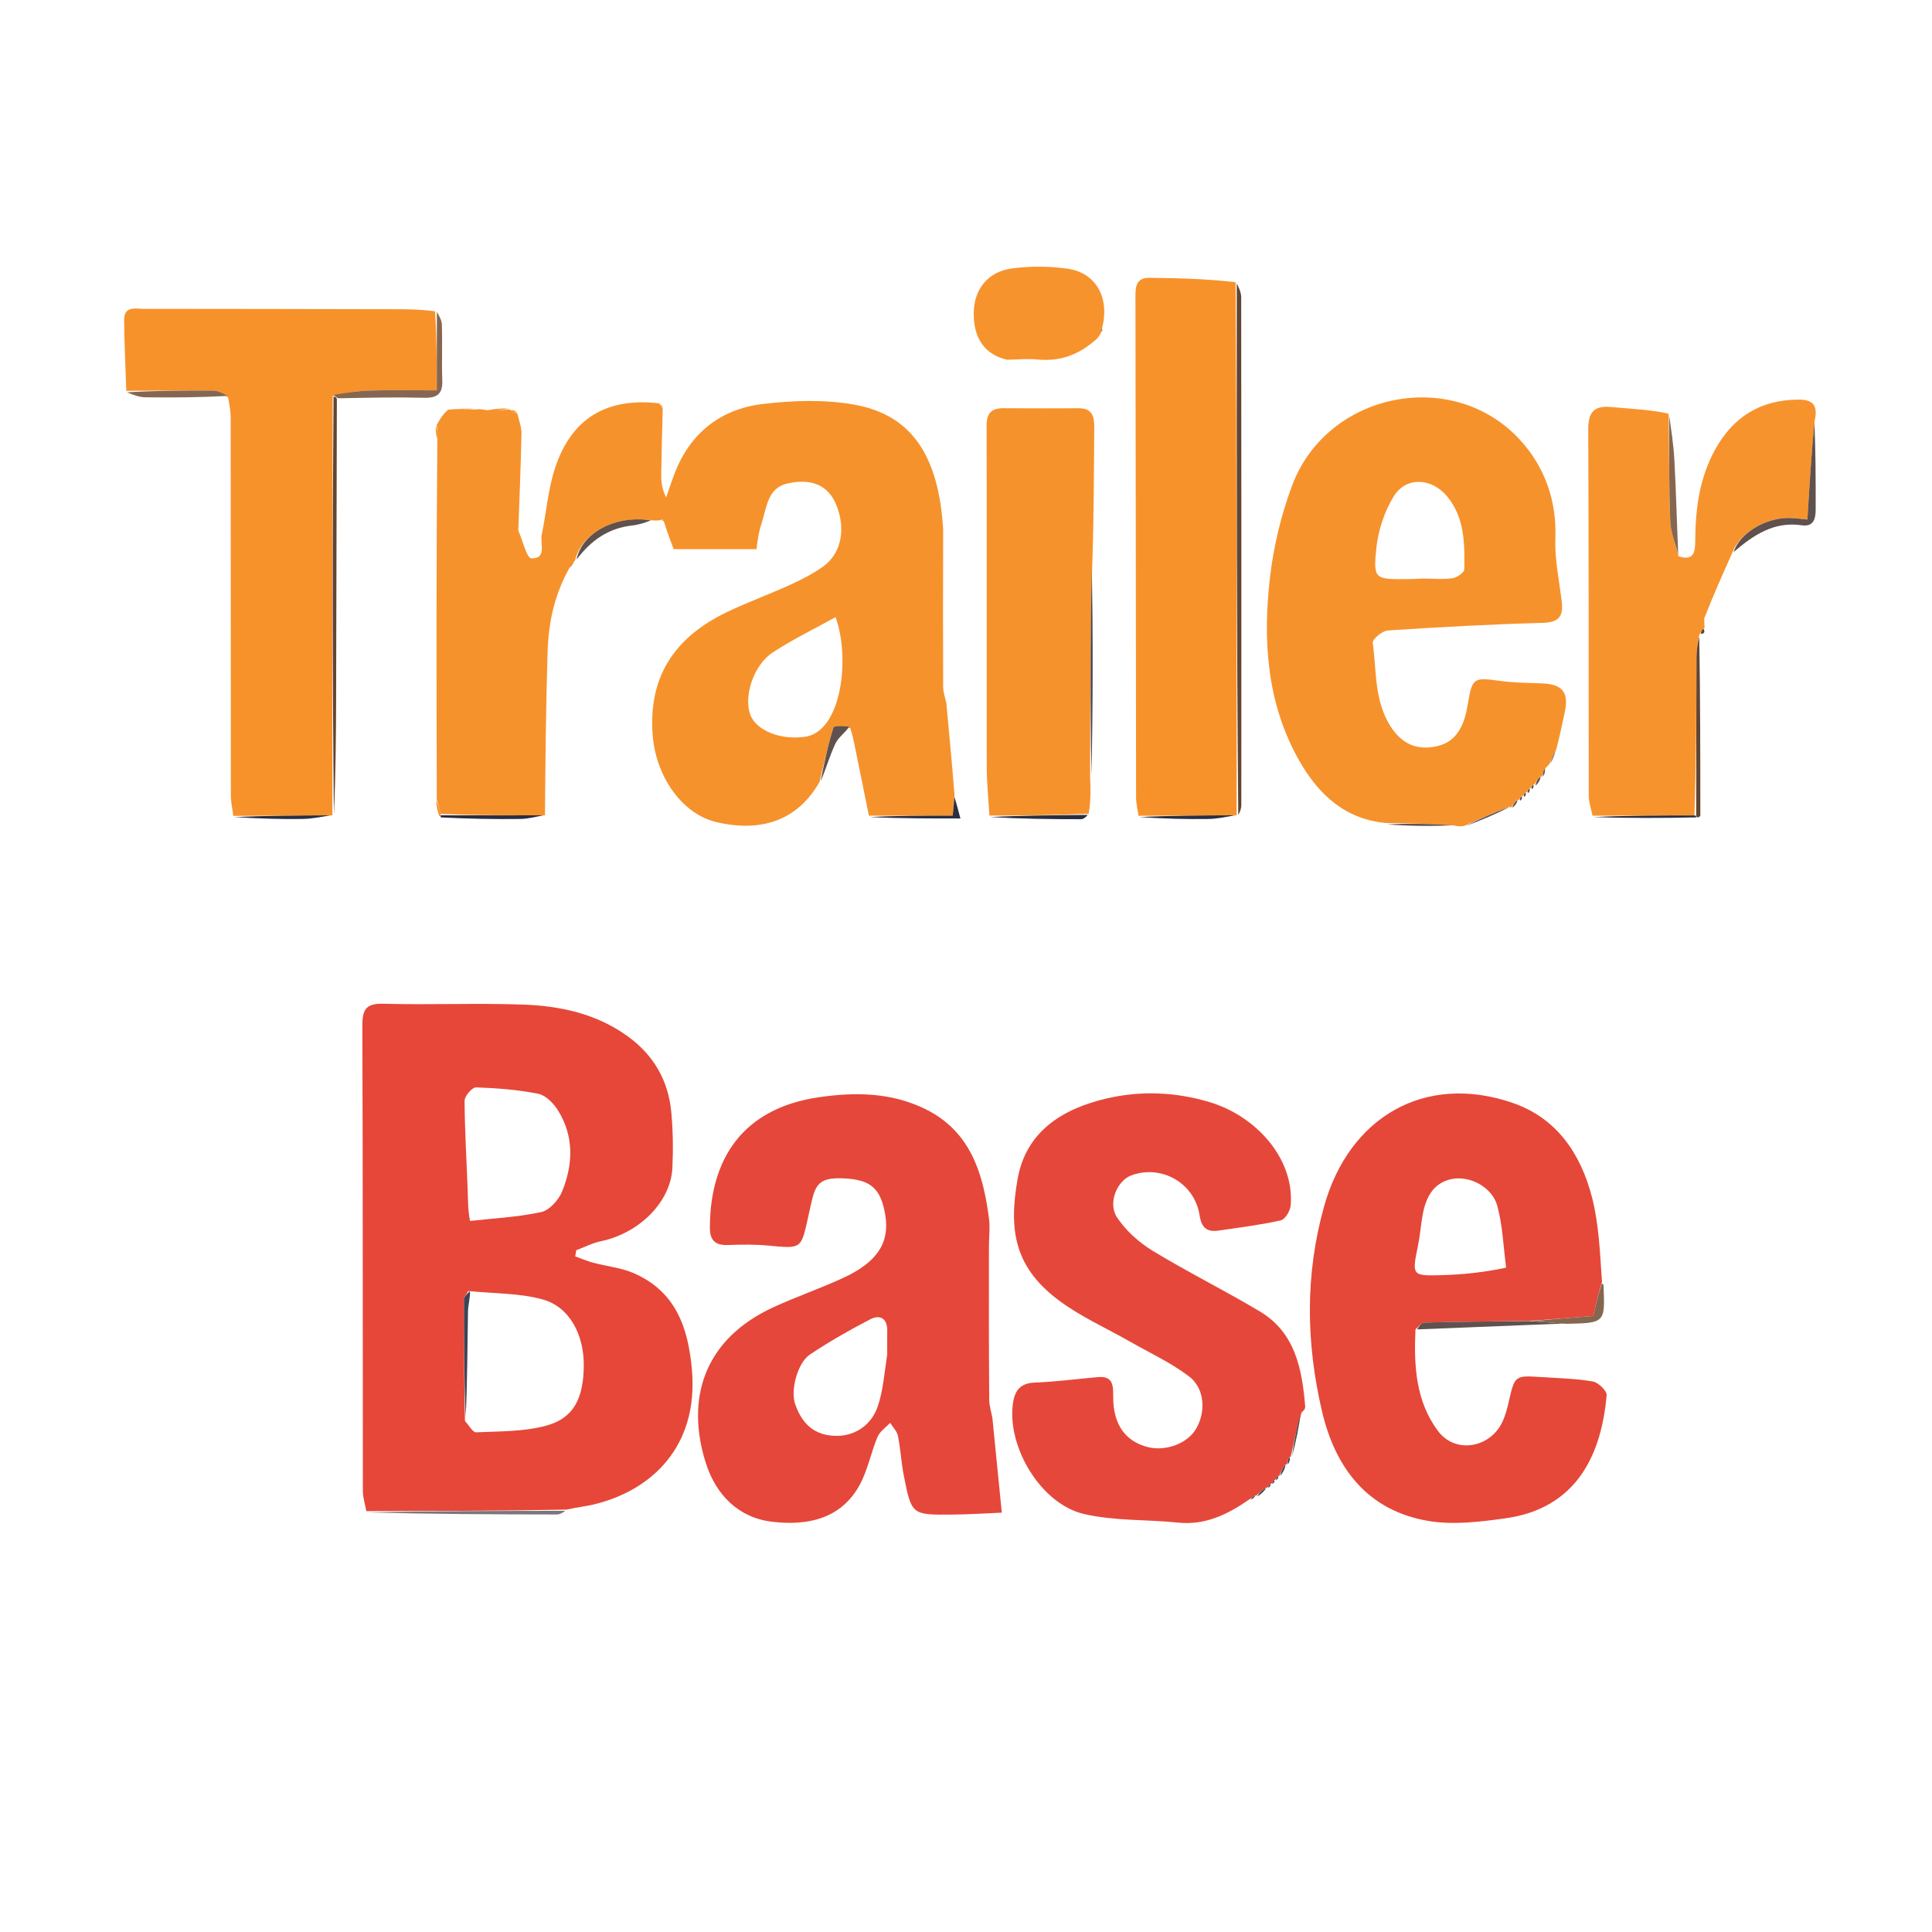
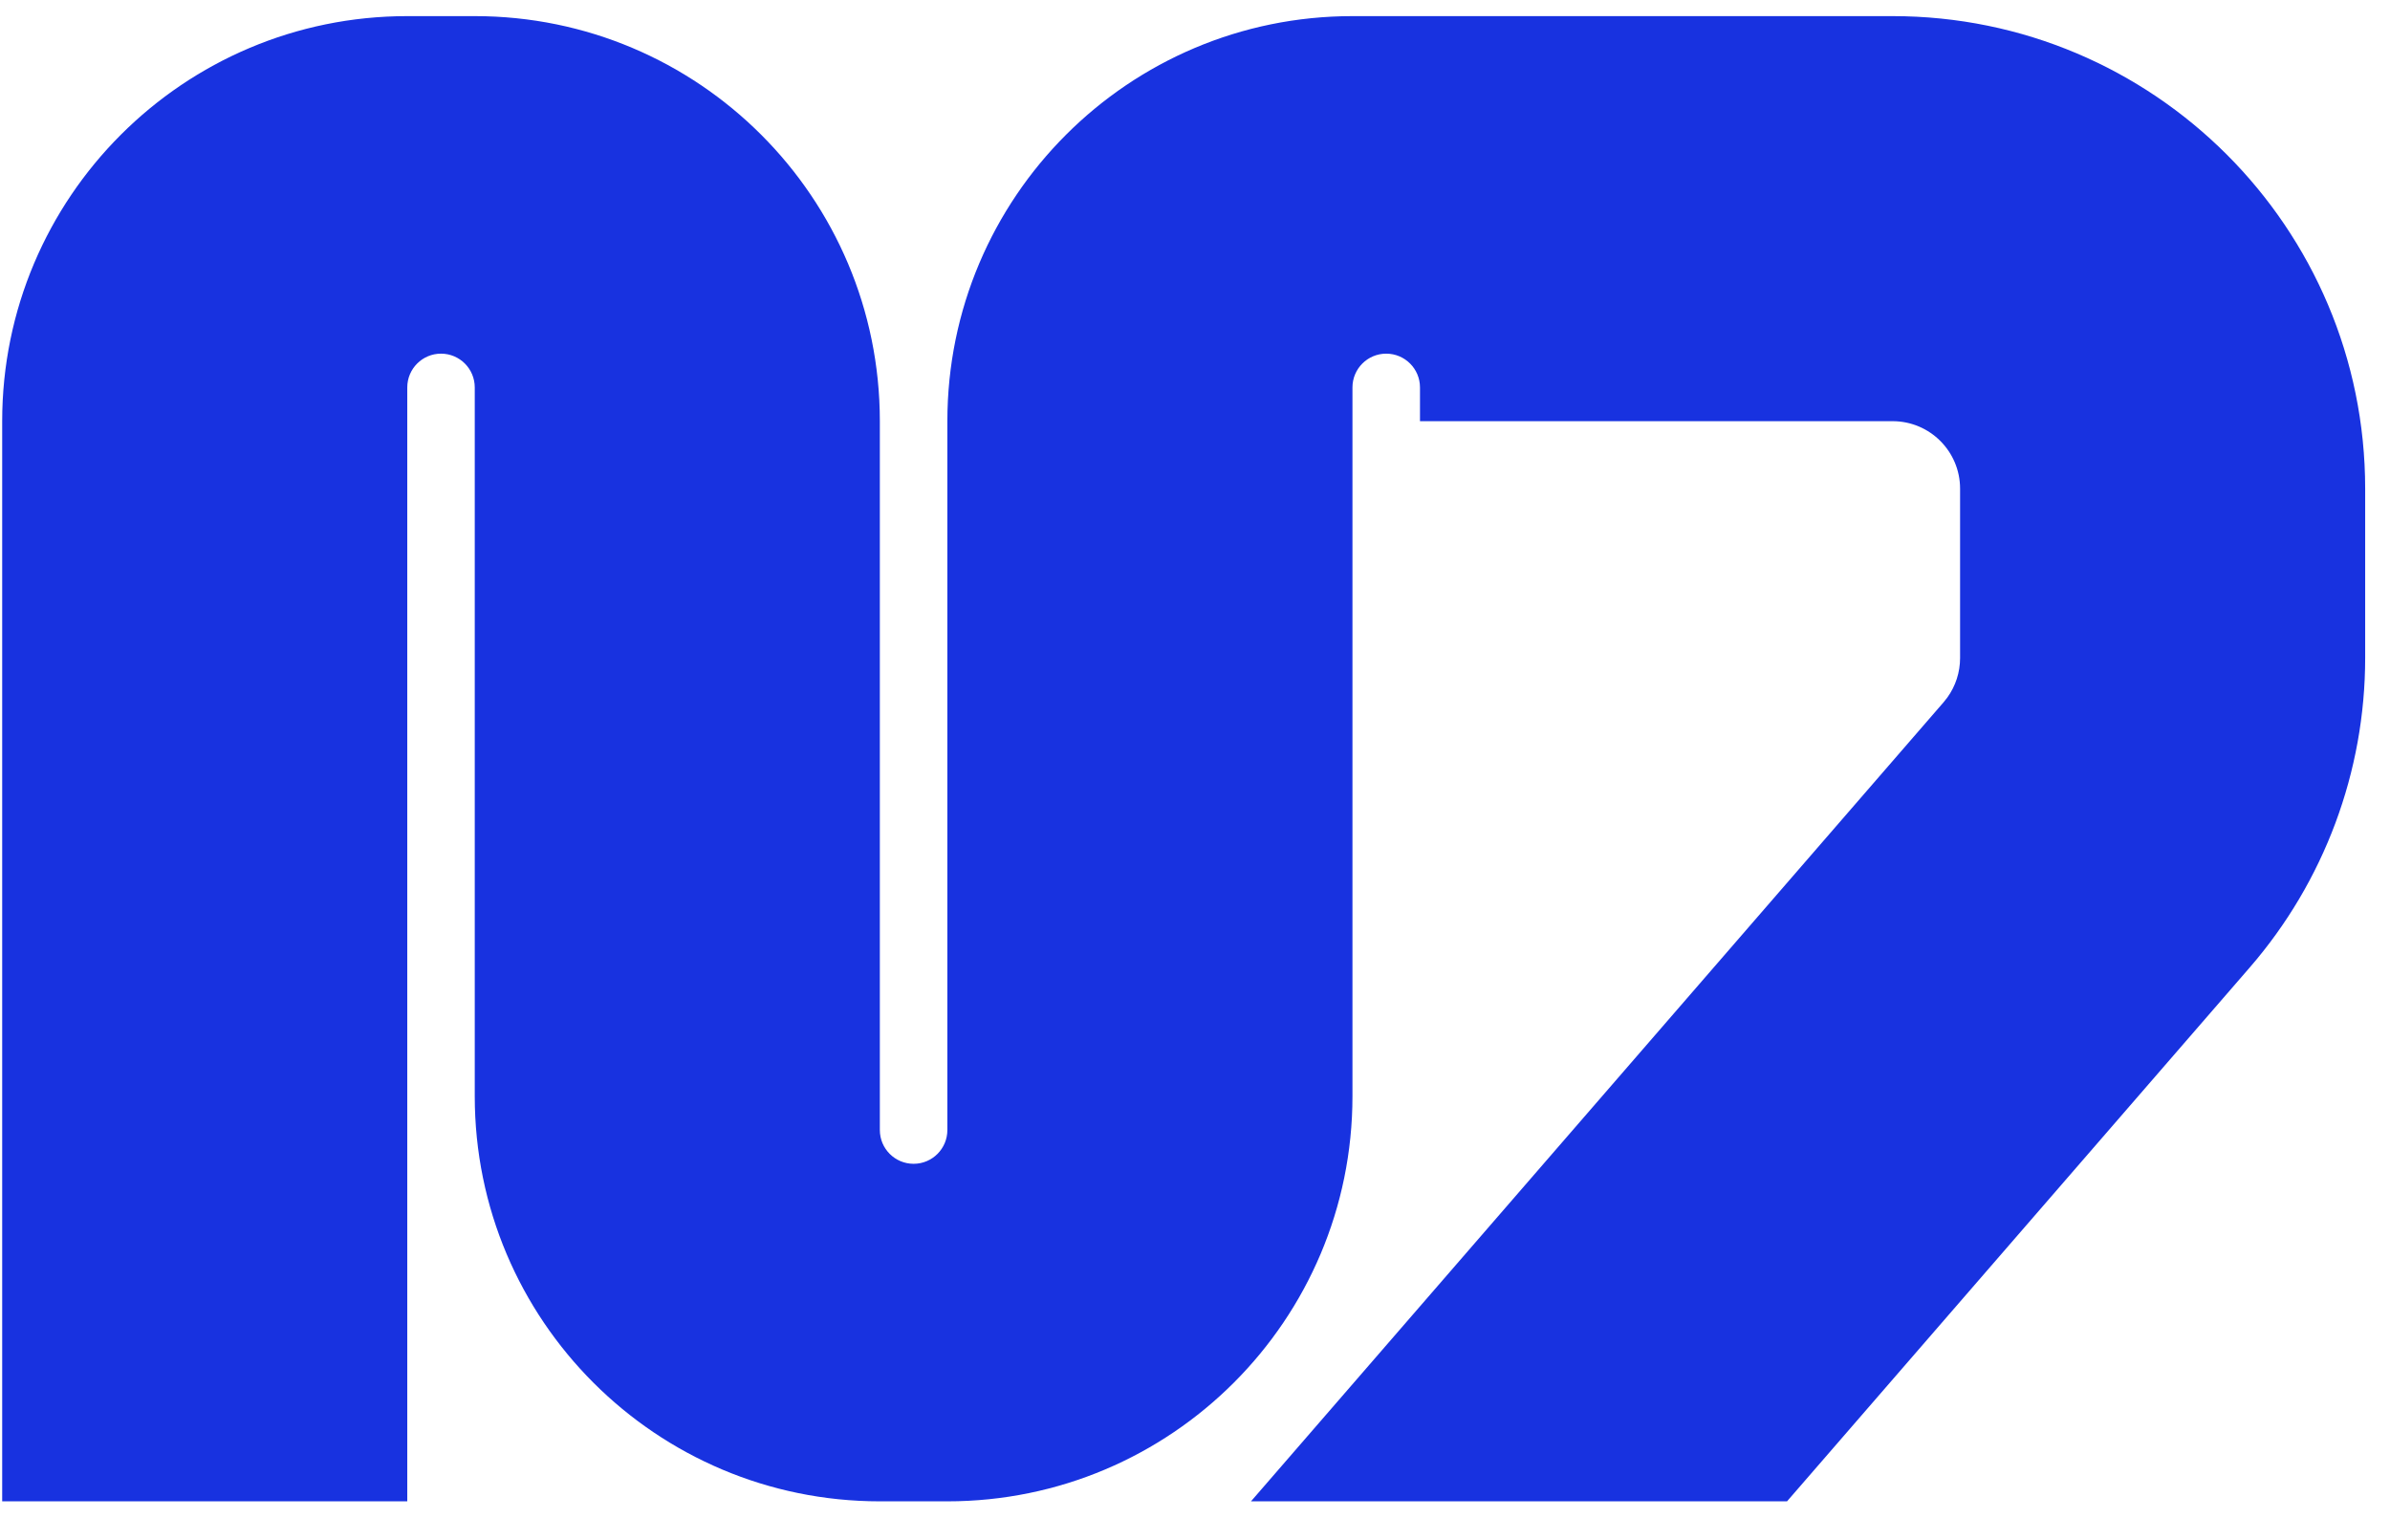
- <svg xmlns="http://www.w3.org/2000/svg" version="1.1" id="Layer_1" x="0px" y="0px" width="100%" viewBox="0 0 500 500" enable-background="new 0 0 500 500" xml:space="preserve">
-   <path fill="none" opacity="1" stroke="none" d=" M270,501   C180,501 90.5,501 1,501   C1,334.333 1,167.667 1,1   C167.667,1 334.333,1 501,1   C501,167.667 501,334.333 501,501   C424.167,501 347.333,501 270,501  M394.018,206.016   C394.018,206.016 394.068,206.104 394.807,206.358   C394.906,205.928 395.005,205.497 395.018,205.018   C395.018,205.018 395.067,205.104 395.805,205.359   C395.905,204.928 396.004,204.497 396.018,204.019   C396.018,204.019 396.067,204.104 396.803,204.36   C396.903,203.93 397.003,203.5 397.009,203.037   C397.009,203.037 397.072,203.114 397.726,203.483   C398.17,202.666 398.614,201.849 399,201.002   C399,201.002 399.047,201.048 399.619,200.925   C399.779,200.221 399.94,199.517 400.649,198.246   C400.785,198.02 400.92,197.795 401.475,197.637   C401.897,196.41 402.318,195.183 403.14,193.217   C403.724,190.333 404.249,187.435 404.904,184.567   C406.117,179.254 404.472,177.074 399.099,176.865   C395.452,176.724 391.775,176.71 388.172,176.209   C381.22,175.241 381,175.449 379.83,182.444   C379.043,187.152 377.338,191.799 372.085,193.069   C367.033,194.291 362.876,192.756 359.83,187.915   C355.61,181.207 356.279,173.618 355.263,166.354   C355.136,165.443 357.726,163.258 359.157,163.163   C372.494,162.286 385.849,161.565 399.209,161.195   C403.259,161.083 404.627,159.65 404.193,155.868   C403.56,150.355 402.314,144.809 402.528,139.324   C402.912,129.479 399.693,120.769 393.457,113.929   C376.087,94.876 343.444,101.429 334.394,125.658   C331.533,133.318 329.569,141.529 328.643,149.652   C326.777,166.023 327.893,182.25 336.32,196.995   C341.255,205.63 348.141,212.067 359.185,213.723   C364.827,213.792 370.47,213.86 376.81,214.01   C377.502,213.928 378.195,213.847 379.677,213.807   C383.466,212.22 387.255,210.634 391,209.001   C391,209.001 391.044,209.05 391.753,209.043   C392.205,208.391 392.656,207.738 393.035,206.992   C393.035,206.992 393.081,207.1 393.809,207.334   C393.907,206.913 394.005,206.491 394.018,206.016  M329.008,384.008   C329.008,384.008 329.028,384.074 329.613,384.037   C329.767,383.702 329.92,383.367 330.008,383.008   C330.008,383.008 330.032,383.073 330.601,383.018   C330.757,382.687 330.913,382.357 331.004,382.004   C331.004,382.004 331.04,382.061 331.674,381.89   C332.139,380.936 332.603,379.982 333.005,379.003   C333.005,379.003 333.04,379.061 333.646,378.844   C333.787,378.231 333.927,377.618 334.004,377.002   C334.004,377.002 334.03,377.061 334.702,376.727   C335.423,373.014 336.143,369.3 337.22,365.214   C337.33,365.081 337.439,364.949 337.646,364.79   C337.646,364.79 337.756,364.632 337.976,363.746   C336.989,354.159 335.144,344.836 326.049,339.397   C316.935,333.947 307.381,329.23 298.313,323.708   C294.772,321.551 291.391,318.508 289.101,315.089   C286.618,311.384 289.103,305.557 292.764,304.196   C300.568,301.296 309.16,306.15 310.453,314.529   C310.96,317.814 312.417,318.909 315.41,318.47   C320.78,317.682 326.182,317.018 331.465,315.832   C332.586,315.581 333.91,313.37 334.027,311.969   C335.034,299.942 325.172,288.837 312.962,285.201   C304.213,282.596 295.231,282.218 286.364,284.289   C274.981,286.948 265.56,292.791 263.364,305.076   C260.953,318.563 262.616,328.24 274.496,336.888   C280.025,340.913 286.403,343.767 292.382,347.178   C297.537,350.12 303.021,352.64 307.711,356.201   C311.842,359.337 312.126,365.466 309.491,369.863   C307.285,373.544 301.794,375.636 297.216,374.539   C291.284,373.117 288.089,368.67 288.098,361.602   C288.102,358.738 288.192,356.021 284.108,356.391   C278.652,356.885 273.205,357.598 267.739,357.814   C263.855,357.967 262.538,360.098 262.116,363.415   C260.688,374.636 269.434,389.23 280.495,391.815   C288.375,393.657 296.772,393.206 304.91,394.049   C312.051,394.789 317.833,391.841 324.044,388.169   C324.398,387.8 324.753,387.43 325.03,387.041   C325.03,387.041 325.027,387.12 325.654,387.485   C326.458,386.665 327.261,385.845 328.003,385.004   C328.003,385.004 328.015,385.068 328.586,384.992   C328.749,384.67 328.912,384.349 329.008,384.008  M131.984,105.961   C131.984,105.961 132.062,105.932 131.48,105.536   C129.642,105.665 127.804,105.795 125.258,105.764   C124.539,105.828 123.82,105.891 122.468,105.563   C120.273,105.691 118.078,105.82 115.196,106.012   C114.468,107.343 113.74,108.674 112.574,110.449   C112.718,111.632 112.863,112.814 112.828,114.921   C112.898,145.619 112.968,176.318 112.649,207.421   C112.954,208.702 113.26,209.983 114.395,211.85   C121.138,211.9 127.882,212.034 134.623,211.95   C136.775,211.923 138.92,211.317 141.005,210.991   C141.005,210.991 141.034,211.049 141.769,210.592   C141.867,196.645 141.964,182.698 142.054,167.886   C141.978,160.472 143.72,153.519 147.8,146.82   C148.094,146.224 148.388,145.628 148.848,145.054   C148.848,145.054 148.878,144.888 149.548,144.74   C152.977,139.804 157.504,136.68 163.607,135.998   C165.344,135.804 167.042,135.255 169.578,134.892   C170.109,134.776 170.639,134.661 171.551,134.82   C171.551,134.82 171.975,135.026 171.958,135.864   C172.754,137.949 173.551,140.035 174.926,142.613   C182.165,142.613 189.405,142.613 197.113,142.613   C197.113,140.224 197.113,137.767 197.741,134.82   C198.5,130.794 198.817,126.273 203.789,125.13   C210.058,123.689 214.29,125.674 216.315,130.398   C218.99,136.637 217.83,143.171 213.054,146.596   C210.384,148.511 207.38,150.027 204.378,151.399   C198.945,153.883 193.295,155.906 187.924,158.509   C174.694,164.92 167.717,175.042 168.917,190.323   C169.742,200.836 176.395,210.677 185.479,212.78   C196.931,215.43 206.314,212.454 212.701,202.033   C213.838,198.821 214.756,195.505 216.202,192.438   C216.949,190.855 218.635,189.714 220.405,189.078   C220.664,190.362 220.923,191.646 221.183,192.93   C222.412,198.984 223.641,205.037 225.356,211.821   C232.83,211.821 240.303,211.821 248.559,211.821   C247.926,209.423 247.45,207.614 247.065,204.954   C246.347,197.281 245.629,189.608 245.035,181.013   C245.052,167.866 245.102,154.719 245.042,141.572   C245.035,140.042 244.422,138.514 244.134,136.118   C242.946,118.215 236.142,107.427 221.14,104.729   C213.467,103.349 205.265,103.62 197.467,104.543   C186.487,105.843 178.556,112.07 174.526,122.685   C173.769,124.682 173.101,126.712 172.392,128.727   C171.293,126.547 171.095,124.623 171.123,122.702   C171.204,117.054 171.374,111.408 171.587,105.359   C171.394,105.059 171.202,104.76 170.238,103.931   C156.995,102.808 147.97,108.27 143.724,120.898   C141.845,126.486 141.412,132.553 140.203,138.378   C139.724,140.682 141.591,144.654 137.524,144.497   C136.323,144.45 135.284,139.94 134.204,137.461   C134.08,137.178 134.153,136.801 134.165,136.469   C134.446,128.366 134.806,120.264 134.957,112.159   C134.99,110.444 134.265,108.714 133.779,106.372   C133.2,106.215 132.622,106.059 131.984,105.961  M441.1,163.265   C441.069,163.033 441.037,162.802 441.078,162.596   C441.078,162.596 441.132,162.541 441.599,162.122   C441.452,161.426 441.304,160.729 441.05,159.233   C443.489,153.81 445.927,148.387 448.961,142.773   C453.912,138.374 459.186,134.891 466.323,135.945   C469.397,136.399 469.888,134.177 469.895,131.84   C469.918,124.226 469.883,116.61 469.988,108.18   C470.637,104.589 468.82,103.421 465.527,103.422   C455.616,103.428 448.457,107.909 443.761,116.541   C439.844,123.743 438.8,131.549 438.725,139.597   C438.7,142.299 438.759,145.406 434.253,143.043   C433.959,135.041 433.764,127.034 433.331,119.04   C433.111,114.982 432.462,110.948 431.695,106.239   C426.804,105.954 421.899,105.815 417.026,105.343   C412.408,104.897 411.009,106.726 411.034,111.317   C411.201,142.873 411.106,174.431 411.166,205.987   C411.169,207.693 411.807,209.397 412.603,211.801   C421.425,211.765 430.248,211.729 439.492,211.689   C439.743,211.542 439.928,211.336 440.698,210.514   C440.812,194.997 440.925,179.48 441.1,163.265  M405.734,342.676   C415.417,342.404 415.417,342.404 414.984,332.616   C414.977,332.453 414.935,332.291 415.022,331.246   C414.069,324.107 413.792,316.794 412.008,309.869   C409.115,298.64 402.931,289.353 391.406,285.407   C368.782,277.662 349.158,289.041 342.68,312.184   C337.697,329.986 338.02,347.623 342.134,365.246   C345.56,379.917 353.939,390.968 369.656,393.617   C376.111,394.705 383.063,393.853 389.655,392.93   C408.379,390.307 414.502,375.966 415.794,361.072   C415.892,359.95 413.633,357.771 412.221,357.528   C407.827,356.771 403.316,356.675 398.846,356.385   C391.983,355.942 392.015,355.972 390.424,362.947   C390.02,364.719 389.528,366.523 388.737,368.147   C385.518,374.758 376.65,376.256 372.235,370.442   C366.371,362.719 365.891,353.4 367.211,344.042   C379.76,343.537 392.31,343.032 405.734,342.676  M86.011,211.002   C86.011,211.002 86.023,211.069 86.803,210.664   C86.866,200.671 86.957,190.677 86.987,180.684   C87.065,154.859 87.116,129.033 88.069,102.943   C95.306,102.923 102.546,102.762 109.778,102.945   C113.19,103.031 114.595,101.906 114.465,98.425   C114.286,93.643 114.516,88.847 114.365,84.063   C114.324,82.787 113.534,81.534 112.178,79.982   C108.518,79.995 104.859,80.026 101.199,80.02   C79.893,79.985 58.587,79.926 37.28,79.926   C35.112,79.926 32.105,79.101 32.13,82.797   C32.171,88.915 32.484,95.031 32.998,101.912   C34.547,102.23 36.093,102.804 37.646,102.824   C44.753,102.916 51.861,102.853 59.308,103.625   C59.445,105.1 59.702,106.576 59.703,108.051   C59.726,140.639 59.71,173.227 59.748,205.815   C59.75,207.594 60.159,209.373 60.894,211.756   C66.659,211.838 72.426,212.031 78.188,211.951   C80.822,211.915 83.449,211.341 86.011,211.002  M320.015,211.005   C320.015,211.005 320.035,211.072 320.884,210.766   C321.012,209.952 321.252,209.138 321.252,208.325   C321.271,164.515 321.28,120.706 321.221,76.897   C321.219,75.558 320.482,74.221 319.499,72.259   C312.189,72.135 304.879,71.997 297.568,71.892   C293.995,71.841 293.848,74.151 293.854,76.95   C293.942,120.08 293.951,163.21 294.018,206.34   C294.02,207.934 294.42,209.527 295.222,211.801   C301.035,211.868 306.849,212.039 312.66,211.954   C315.138,211.918 317.609,211.349 320.015,211.005  M284.365,87.378   C284.602,86.85 284.839,86.322 285.308,85.663   C285.392,85.395 285.293,85.177 285.343,84.292   C287.22,77.032 283.648,70.64 276.409,69.56   C271.705,68.858 266.759,68.863 262.033,69.45   C255.644,70.243 252.017,74.927 251.997,81.097   C251.976,87.676 254.919,91.771 260.992,93.668   C266.044,93.783 271.134,94.318 276.137,93.87   C279.601,93.56 283.321,92.372 284.365,87.378  M256.468,211.831   C264.232,211.908 271.996,212.02 279.76,212.01   C280.494,212.009 281.226,211.247 282.461,210.231   C282.347,207.173 282.234,204.115 282.828,200.563   C282.849,182.683 282.869,164.803 283.068,146.01   C283.1,134.2 283.096,122.39 283.192,110.58   C283.216,107.697 282.592,105.643 279.179,105.655   C272.699,105.677 266.219,105.693 259.74,105.645   C256.641,105.623 255.326,106.86 255.334,110.142   C255.405,139.565 255.323,168.988 255.367,198.411   C255.374,202.634 255.814,206.857 256.468,211.831  M256.019,321.066   C256.016,319.26 256.201,317.431 255.98,315.652   C254.513,303.826 251.232,292.836 239.543,287.062   C230.797,282.741 221.461,282.558 211.829,283.978   C192.036,286.896 183.719,300.125 183.719,317.799   C183.719,320.941 185.091,322.314 188.278,322.209   C191.77,322.094 195.295,322.012 198.763,322.35   C207.753,323.226 207.296,323.221 209.299,314.306   C210.869,307.315 210.874,304.672 218.105,304.95   C225.154,305.221 227.951,307.376 229.106,314.429   C230.285,321.629 227.076,326.634 218.143,330.755   C212.291,333.454 206.165,335.561 200.303,338.241   C181.975,346.621 177.478,362.191 182.643,378.555   C185.268,386.874 191.128,392.808 199.837,393.832   C208.725,394.876 217.562,393.273 222.467,384.327   C224.575,380.481 225.389,375.945 227.109,371.857   C227.705,370.441 229.261,369.43 230.379,368.234   C231.073,369.36 232.145,370.411 232.389,371.627   C233.071,375.036 233.244,378.546 233.919,381.956   C235.907,392.013 235.964,392.055 246.217,391.978   C250.666,391.945 255.113,391.639 259.269,391.47   C258.368,382.417 257.599,374.695 256.968,366.047   C256.979,352.98 257.027,339.913 256.958,326.846   C256.949,325.159 256.337,323.476 256.019,321.066  M95.36,391.769   C111.609,391.842 127.858,391.931 144.107,391.946   C144.989,391.947 145.872,391.332 147.31,390.392   C149.396,390.059 151.514,389.861 153.563,389.373   C168.751,385.762 180.789,374.244 179.071,354.525   C178.116,343.562 174.862,334.208 164.009,329.496   C160.732,328.074 156.998,327.723 153.5,326.785   C151.922,326.362 150.407,325.702 148.863,325.15   C148.956,324.619 149.049,324.088 149.142,323.556   C151.247,322.769 153.293,321.7 155.467,321.243   C165.543,319.128 173.589,310.998 174.013,302.263   C174.244,297.509 174.164,292.704 173.743,287.965   C173.012,279.731 169.215,273.088 162.458,268.196   C154.324,262.308 144.914,260.306 135.22,259.977   C123.246,259.57 111.242,260.094 99.264,259.768   C94.668,259.643 93.763,261.271 93.779,265.498   C93.923,305.621 93.854,345.745 93.908,385.869   C93.91,387.606 94.498,389.343 95.36,391.769  z" />
-   <path fill="#F6922C" opacity="1" stroke="none" d=" M212.065,202.422   C206.314,212.454 196.931,215.43 185.479,212.78   C176.395,210.677 169.742,200.836 168.917,190.323   C167.717,175.042 174.694,164.92 187.924,158.509   C193.295,155.906 198.945,153.883 204.378,151.399   C207.38,150.027 210.384,148.511 213.054,146.596   C217.83,143.171 218.99,136.637 216.315,130.398   C214.29,125.674 210.058,123.689 203.789,125.13   C198.817,126.273 198.5,130.794 197.154,135.308   C196.328,137.718 196.089,139.641 195.78,142.12   C188.505,142.12 181.426,142.12 174.347,142.12   C173.551,140.035 172.754,137.949 171.928,135.291   C171.723,134.384 171.48,134.326 171.17,134.545   C170.639,134.661 170.109,134.776 168.862,134.673   C159.246,133.231 150.492,137.971 148.878,144.888   C148.878,144.888 148.848,145.054 148.659,145.251   C148.092,145.978 147.713,146.509 147.335,147.04   C143.72,153.519 141.978,160.472 141.719,168.61   C141.267,183.239 141.15,197.144 141.034,211.049   C141.034,211.049 141.005,210.991 140.564,211.013   C131.445,211.02 122.768,211.005 114.061,210.63   C113.7,209.185 113.369,208.1 113.038,207.016   C112.968,176.318 112.898,145.619 113.178,114.249   C113.356,112.386 113.184,111.196 113.012,110.005   C113.74,108.674 114.468,107.343 115.992,105.998   C118.892,105.974 120.997,105.964 123.102,105.954   C123.82,105.891 124.539,105.828 125.837,106.128   C128.298,106.305 130.18,106.118 132.062,105.932   C132.062,105.932 131.984,105.961 132.145,106.191   C132.833,106.611 133.361,106.801 133.889,106.992   C134.265,108.714 134.99,110.444 134.957,112.159   C134.806,120.264 134.446,128.366 134.165,136.469   C134.153,136.801 134.08,137.178 134.204,137.461   C135.284,139.94 136.323,144.45 137.524,144.497   C141.591,144.654 139.724,140.682 140.203,138.378   C141.412,132.553 141.845,126.486 143.724,120.898   C147.97,108.27 156.995,102.808 170.631,104.382   C171.186,105.142 171.347,105.452 171.509,105.761   C171.374,111.408 171.204,117.054 171.123,122.702   C171.095,124.623 171.293,126.547 172.392,128.727   C173.101,126.712 173.769,124.682 174.526,122.685   C178.556,112.07 186.487,105.843 197.467,104.543   C205.265,103.62 213.467,103.349 221.14,104.729   C236.142,107.427 242.946,118.215 244.09,137.02   C244.049,151.206 244.025,164.49 244.09,177.774   C244.097,179.162 244.624,180.548 244.91,181.935   C245.629,189.608 246.347,197.281 247.041,205.84   C246.872,208.106 246.727,209.486 246.559,211.091   C239.056,211.091 231.963,211.091 224.87,211.091   C223.641,205.037 222.412,198.984 221.183,192.93   C220.923,191.646 220.664,190.362 220.041,188.417   C218.293,187.921 215.862,187.759 215.693,188.302   C214.251,192.936 213.219,197.698 212.065,202.422  M208.685,190.617   C217.889,188.904 220.046,170.115 216.24,159.72   C210.726,162.783 205.087,165.485 199.924,168.906   C194.887,172.244 192.372,180.467 194.234,185.118   C195.814,189.062 202.118,191.713 208.685,190.617  z" />
-   <path fill="#E64739" opacity="1" stroke="none" d=" M94.813,391.079   C94.498,389.343 93.91,387.606 93.908,385.869   C93.854,345.745 93.923,305.621 93.779,265.498   C93.763,261.271 94.668,259.643 99.264,259.768   C111.242,260.094 123.246,259.57 135.22,259.977   C144.914,260.306 154.324,262.308 162.458,268.196   C169.215,273.088 173.012,279.731 173.743,287.965   C174.164,292.704 174.244,297.509 174.013,302.263   C173.589,310.998 165.543,319.128 155.467,321.243   C153.293,321.7 151.247,322.769 149.142,323.556   C149.049,324.088 148.956,324.619 148.863,325.15   C150.407,325.702 151.922,326.362 153.5,326.785   C156.998,327.723 160.732,328.074 164.009,329.496   C174.862,334.208 178.116,343.562 179.071,354.525   C180.789,374.244 168.751,385.762 153.563,389.373   C151.514,389.861 149.396,390.059 146.583,390.689   C128.843,391.017 111.828,391.048 94.813,391.079  M120.33,367.744   C121.301,368.773 122.313,370.721 123.236,370.681   C129.319,370.412 135.605,370.528 141.397,368.949   C148.49,367.017 151.029,361.88 151.078,353.333   C151.122,345.382 147.387,338.254 140.514,336.315   C134.624,334.654 128.224,334.804 121.194,334.119   C120.802,334.886 120.07,335.653 120.068,336.422   C120.04,346.633 120.114,356.845 120.33,367.744  M121.64,315.981   C127.8,315.284 134.049,314.99 140.074,313.675   C142.199,313.211 144.565,310.572 145.464,308.372   C148.337,301.341 148.593,294.08 144.405,287.367   C143.267,285.542 141.256,283.466 139.329,283.079   C134.043,282.017 128.596,281.596 123.195,281.413   C122.2,281.379 120.231,283.656 120.236,284.86   C120.271,292.583 120.754,300.304 121.038,308.028   C121.128,310.478 121.058,312.935 121.64,315.981  z" />
-   <path fill="#E5473A" opacity="1" stroke="none" d=" M256.83,366.973   C257.599,374.695 258.368,382.417 259.269,391.47   C255.113,391.639 250.666,391.945 246.217,391.978   C235.964,392.055 235.907,392.013 233.919,381.956   C233.244,378.546 233.071,375.036 232.389,371.627   C232.145,370.411 231.073,369.36 230.379,368.234   C229.261,369.43 227.705,370.441 227.109,371.857   C225.389,375.945 224.575,380.481 222.467,384.327   C217.562,393.273 208.725,394.876 199.837,393.832   C191.128,392.808 185.268,386.874 182.643,378.555   C177.478,362.191 181.975,346.621 200.303,338.241   C206.165,335.561 212.291,333.454 218.143,330.755   C227.076,326.634 230.285,321.629 229.106,314.429   C227.951,307.376 225.154,305.221 218.105,304.95   C210.874,304.672 210.869,307.315 209.299,314.306   C207.296,323.221 207.753,323.226 198.763,322.35   C195.295,322.012 191.77,322.094 188.278,322.209   C185.091,322.314 183.719,320.941 183.719,317.799   C183.719,300.125 192.036,286.896 211.829,283.978   C221.461,282.558 230.797,282.741 239.543,287.062   C251.232,292.836 254.513,303.826 255.98,315.652   C256.201,317.431 256.016,319.26 255.942,321.908   C255.901,335.936 255.91,349.121 256.012,362.306   C256.024,363.864 256.545,365.418 256.83,366.973  M229.615,350.501   C229.616,348.508 229.584,346.514 229.624,344.522   C229.689,341.23 227.813,340.094 225.191,341.451   C219.858,344.213 214.616,347.211 209.619,350.538   C206.352,352.713 204.563,359.831 205.759,363.306   C207.643,368.78 210.962,371.432 216.133,371.597   C220.955,371.751 225.436,369.062 227.174,363.946   C228.527,359.961 228.839,355.622 229.615,350.501  z" />
-   <path fill="#F6922C" opacity="1" stroke="none" d=" M358.759,212.994   C348.141,212.067 341.255,205.63 336.32,196.995   C327.893,182.25 326.777,166.023 328.643,149.652   C329.569,141.529 331.533,133.318 334.394,125.658   C343.444,101.429 376.087,94.876 393.457,113.929   C399.693,120.769 402.912,129.479 402.528,139.324   C402.314,144.809 403.56,150.355 404.193,155.868   C404.627,159.65 403.259,161.083 399.209,161.195   C385.849,161.565 372.494,162.286 359.157,163.163   C357.726,163.258 355.136,165.443 355.263,166.354   C356.279,173.618 355.61,181.207 359.83,187.915   C362.876,192.756 367.033,194.291 372.085,193.069   C377.338,191.799 379.043,187.152 379.83,182.444   C381,175.449 381.22,175.241 388.172,176.209   C391.775,176.71 395.452,176.724 399.099,176.865   C404.472,177.074 406.117,179.254 404.904,184.567   C404.249,187.435 403.724,190.333 402.785,193.82   C401.973,195.471 401.514,196.52 401.056,197.569   C400.92,197.795 400.785,198.02 400.09,198.63   C399.369,199.692 399.208,200.37 399.047,201.048   C399.047,201.048 399,201.002 398.689,200.908   C397.943,201.58 397.507,202.347 397.072,203.114   C397.072,203.114 397.009,203.037 396.755,203.057   C396.357,203.42 396.212,203.762 396.067,204.104   C396.067,204.104 396.018,204.019 395.76,204.048   C395.357,204.42 395.212,204.762 395.067,205.104   C395.067,205.104 395.018,205.018 394.761,205.049   C394.359,205.421 394.213,205.762 394.068,206.104   C394.068,206.104 394.018,206.016 393.754,206.041   C393.353,206.411 393.217,206.756 393.081,207.1   C393.081,207.1 393.035,206.992 392.701,206.976   C391.926,207.657 391.485,208.354 391.044,209.05   C391.044,209.05 391,209.001 390.673,208.804   C386.527,210.327 382.707,212.046 378.887,213.765   C378.195,213.847 377.502,213.928 376.194,213.627   C369.972,213.161 364.365,213.078 358.759,212.994  M368.457,149.731   C370.947,149.739 373.472,149.997 375.911,149.648   C377.06,149.484 378.945,148.169 378.958,147.351   C379.064,140.721 379.087,134.006 374.512,128.462   C370.568,123.683 363.933,123.262 360.738,128.393   C358.28,132.34 356.678,137.257 356.193,141.899   C355.358,149.889 355.847,149.942 364.001,149.873   C365.163,149.863 366.326,149.827 368.457,149.731  z" />
-   <path fill="#E54739" opacity="1" stroke="none" d=" M366.323,344.06   C365.891,353.4 366.371,362.719 372.235,370.442   C376.65,376.256 385.518,374.758 388.737,368.147   C389.528,366.523 390.02,364.719 390.424,362.947   C392.015,355.972 391.983,355.942 398.846,356.385   C403.316,356.675 407.827,356.771 412.221,357.528   C413.633,357.771 415.892,359.95 415.794,361.072   C414.502,375.966 408.379,390.307 389.655,392.93   C383.063,393.853 376.111,394.705 369.656,393.617   C353.939,390.968 345.56,379.917 342.134,365.246   C338.02,347.623 337.697,329.986 342.68,312.184   C349.158,289.041 368.782,277.662 391.406,285.407   C402.931,289.353 409.115,298.64 412.008,309.869   C413.792,316.794 414.069,324.107 414.596,331.773   C413.557,335.075 412.944,337.85 412.342,340.569   C406.782,341.011 401.382,341.442 395.514,341.867   C386.217,341.974 377.387,342.042 368.562,342.278   C367.8,342.298 367.068,343.439 366.323,344.06  M389.784,328.068   C389.07,322.702 388.905,317.185 387.483,312.014   C386.157,307.195 380.314,304.148 375.618,305.151   C370.81,306.179 368.979,310.035 368.171,314.451   C367.699,317.029 367.529,319.665 367.002,322.23   C365.386,330.092 365.348,330.217 372.958,330.016   C378.475,329.87 383.98,329.309 389.784,328.068  z" />
-   <path fill="#E5483A" opacity="1" stroke="none" d=" M323.396,388   C317.833,391.841 312.051,394.789 304.91,394.049   C296.772,393.206 288.375,393.657 280.495,391.815   C269.434,389.23 260.688,374.636 262.116,363.415   C262.538,360.098 263.855,357.967 267.739,357.814   C273.205,357.598 278.652,356.885 284.108,356.391   C288.192,356.021 288.102,358.738 288.098,361.602   C288.089,368.67 291.284,373.117 297.216,374.539   C301.794,375.636 307.285,373.544 309.491,369.863   C312.126,365.466 311.842,359.337 307.711,356.201   C303.021,352.64 297.537,350.12 292.382,347.178   C286.403,343.767 280.025,340.913 274.496,336.888   C262.616,328.24 260.953,318.563 263.364,305.076   C265.56,292.791 274.981,286.948 286.364,284.289   C295.231,282.218 304.213,282.596 312.962,285.201   C325.172,288.837 335.034,299.942 334.027,311.969   C333.91,313.37 332.586,315.581 331.465,315.832   C326.182,317.018 320.78,317.682 315.41,318.47   C312.417,318.909 310.96,317.814 310.453,314.529   C309.16,306.15 300.568,301.296 292.764,304.196   C289.103,305.557 286.618,311.384 289.101,315.089   C291.391,318.508 294.772,321.551 298.313,323.708   C307.381,329.23 316.935,333.947 326.049,339.397   C335.144,344.836 336.989,354.159 337.798,364.158   C337.62,364.57 337.548,364.816 337.548,364.816   C337.439,364.949 337.33,365.081 336.813,365.602   C335.614,369.68 334.822,373.371 334.03,377.061   C334.03,377.061 334.004,377.002 333.683,377.049   C333.255,377.75 333.148,378.405 333.04,379.061   C333.04,379.061 333.005,379.003 332.671,378.96   C331.905,379.965 331.472,381.013 331.04,382.061   C331.04,382.061 331.004,382.004 330.716,381.983   C330.296,382.333 330.164,382.703 330.032,383.073   C330.032,383.073 330.008,383.008 329.728,383.002   C329.309,383.356 329.168,383.715 329.028,384.074   C329.028,384.074 329.008,384.008 328.735,384.017   C328.313,384.373 328.164,384.721 328.015,385.068   C328.015,385.068 328.003,385.004 327.698,384.964   C326.603,385.656 325.815,386.388 325.026,387.12   C325.027,387.12 325.03,387.041 324.798,387.049   C324.176,387.371 323.786,387.686 323.396,388  z" />
-   <path fill="#F7922B" opacity="1" stroke="none" d=" M60.378,211.151   C60.159,209.373 59.75,207.594 59.748,205.815   C59.71,173.227 59.726,140.639 59.703,108.051   C59.702,106.576 59.445,105.1 59.035,102.854   C57.566,101.73 56.371,101.082 55.172,101.073   C47.676,101.018 40.179,101.107 32.683,101.148   C32.484,95.031 32.171,88.915 32.13,82.797   C32.105,79.101 35.112,79.926 37.28,79.926   C58.587,79.926 79.893,79.985 101.199,80.02   C104.859,80.026 108.518,79.995 112.605,80.575   C113.033,87.706 113.033,94.245 113.033,101.021   C106.639,101.021 101.179,100.904 95.729,101.066   C92.539,101.162 89.362,101.705 86.103,102.506   C86.025,139 86.024,175.035 86.023,211.069   C86.023,211.069 86.011,211.002 85.571,211   C76.88,211.049 68.629,211.1 60.378,211.151  z" />
-   <path fill="#F7932D" opacity="1" stroke="none" d=" M448.366,142.964   C445.927,148.387 443.489,153.81 441.051,160.048   C441.079,161.422 441.106,161.982 441.132,162.541   C441.132,162.541 441.078,162.596 440.791,162.773   C440.321,163.306 440.139,163.66 439.982,164.014   C440.007,164.013 440.01,163.962 439.76,164.293   C439.348,166.44 439.056,168.256 439.048,170.074   C438.993,183.735 438.994,197.397 438.512,211.032   C429.414,211.037 420.781,211.07 412.149,211.102   C411.807,209.397 411.169,207.693 411.166,205.987   C411.106,174.431 411.201,142.873 411.034,111.317   C411.009,106.726 412.408,104.897 417.026,105.343   C421.899,105.815 426.804,105.954 431.805,107.045   C431.994,116.846 431.895,125.849 432.254,134.834   C432.377,137.9 433.652,140.921 434.401,143.963   C438.759,145.406 438.7,142.299 438.725,139.597   C438.8,131.549 439.844,123.743 443.761,116.541   C448.457,107.909 455.616,103.428 465.527,103.422   C468.82,103.421 470.637,104.589 469.628,108.872   C468.765,117.838 468.262,126.112 467.754,134.454   C466.108,134.304 464.644,134.081 463.176,134.051   C456.922,133.923 450.156,138.022 448.366,142.964  z" />
-   <path fill="#F7922A" opacity="1" stroke="none" d=" M294.635,211.121   C294.42,209.527 294.02,207.934 294.018,206.34   C293.951,163.21 293.942,120.08 293.854,76.95   C293.848,74.151 293.995,71.841 297.568,71.892   C304.879,71.997 312.189,72.135 319.777,73.048   C320.048,119.582 320.042,165.327 320.035,211.072   C320.035,211.072 320.015,211.005 319.575,210.989   C310.969,211.023 302.802,211.072 294.635,211.121  z" />
-   <path fill="#F6922B" opacity="1" stroke="none" d=" M282.121,201.056   C282.234,204.115 282.347,207.173 281.748,210.591   C272.708,210.994 264.381,211.037 256.053,211.08   C255.814,206.857 255.374,202.634 255.367,198.411   C255.323,168.988 255.405,139.565 255.334,110.142   C255.326,106.86 256.641,105.623 259.74,105.645   C266.219,105.693 272.699,105.677 279.179,105.655   C282.592,105.643 283.216,107.697 283.192,110.58   C283.096,122.39 283.1,134.2 282.653,146.747   C282.199,165.341 282.16,183.199 282.121,201.056  z" />
-   <path fill="#F7932D" opacity="1" stroke="none" d=" M260.62,93.096   C254.919,91.771 251.976,87.676 251.997,81.097   C252.017,74.927 255.644,70.243 262.033,69.45   C266.759,68.863 271.705,68.858 276.409,69.56   C283.648,70.64 287.22,77.032 285.242,84.842   C285.142,85.393 285.075,85.794 285.075,85.794   C284.839,86.322 284.602,86.85 283.821,87.713   C279.104,91.961 274.213,93.585 268.482,93.036   C265.887,92.787 263.242,93.06 260.62,93.096  z" />
-   <path fill="#614432" opacity="1" stroke="none" d=" M320.46,210.919   C320.042,165.327 320.048,119.582 320.071,73.361   C320.482,74.221 321.219,75.558 321.221,76.897   C321.28,120.706 321.271,164.515 321.252,208.325   C321.252,209.138 321.012,209.952 320.46,210.919  z" />
-   <path fill="#614432" opacity="1" stroke="none" d=" M86.413,210.866   C86.024,175.035 86.025,139 86.325,102.644   C86.808,102.617 86.993,102.912 87.178,103.207   C87.116,129.033 87.065,154.859 86.987,180.684   C86.957,190.677 86.866,200.671 86.413,210.866  z" />
-   <path fill="#856751" opacity="1" stroke="none" d=" M87.624,103.075   C86.993,102.912 86.808,102.617 86.401,102.184   C89.362,101.705 92.539,101.162 95.729,101.066   C101.179,100.904 106.639,101.021 113.033,101.021   C113.033,94.245 113.033,87.706 113.061,80.72   C113.534,81.534 114.324,82.787 114.365,84.063   C114.516,88.847 114.286,93.643 114.465,98.425   C114.595,101.906 113.19,103.031 109.778,102.945   C102.546,102.762 95.306,102.923 87.624,103.075  z" />
-   <path fill="#5F514E" opacity="1" stroke="none" d=" M448.664,142.868   C450.156,138.022 456.922,133.923 463.176,134.051   C464.644,134.081 466.108,134.304 467.754,134.454   C468.262,126.112 468.765,117.838 469.569,109.28   C469.883,116.61 469.918,124.226 469.895,131.84   C469.888,134.177 469.397,136.399 466.323,135.945   C459.186,134.891 453.912,138.374 448.664,142.868  z" />
-   <path fill="#5F514E" opacity="1" stroke="none" d=" M366.767,344.051   C367.068,343.439 367.8,342.298 368.562,342.278   C377.387,342.042 386.217,341.974 395.939,341.911   C399.508,342.148 402.184,342.337 404.86,342.527   C392.31,343.032 379.76,343.537 366.767,344.051  z" />
-   <path fill="#3F4354" opacity="1" stroke="none" d=" M282.475,200.81   C282.16,183.199 282.199,165.341 282.564,147.203   C282.869,164.803 282.849,182.683 282.475,200.81  z" />
-   <path fill="#79767C" opacity="1" stroke="none" d=" M95.087,391.424   C111.828,391.048 128.843,391.017 146.306,390.995   C145.872,391.332 144.989,391.947 144.107,391.946   C127.858,391.931 111.609,391.842 95.087,391.424  z" />
-   <path fill="#856751" opacity="1" stroke="none" d=" M32.84,101.53   C40.179,101.107 47.676,101.018 55.172,101.073   C56.371,101.082 57.566,101.73 58.866,102.464   C51.861,102.853 44.753,102.916 37.646,102.824   C36.093,102.804 34.547,102.23 32.84,101.53  z" />
-   <path fill="#856751" opacity="1" stroke="none" d=" M434.327,143.503   C433.652,140.921 432.377,137.9 432.254,134.834   C431.895,125.849 431.994,116.846 431.961,107.377   C432.462,110.948 433.111,114.982 433.331,119.04   C433.764,127.034 433.959,135.041 434.327,143.503  z" />
-   <path fill="#614432" opacity="1" stroke="none" d=" M438.977,211.059   C438.994,197.397 438.993,183.735 439.048,170.074   C439.056,168.256 439.348,166.44 439.766,164.763   C440.031,180.293 440.039,195.681 440.046,211.069   C439.928,211.336 439.743,211.542 439.233,211.536   C438.974,211.384 438.977,211.059 438.977,211.059  z" />
-   <path fill="none" opacity="1" stroke="none" d=" M440.372,210.792   C440.039,195.681 440.031,180.293 440.017,164.433   C440.01,163.962 440.007,164.013 440.254,164.032   C440.68,164.022 440.86,163.992 441.039,163.963   C440.925,179.48 440.812,194.997 440.372,210.792  z" />
-   <path fill="none" opacity="1" stroke="none" d=" M256.899,366.51   C256.545,365.418 256.024,363.864 256.012,362.306   C255.91,349.121 255.901,335.936 255.934,322.271   C256.337,323.476 256.949,325.159 256.958,326.846   C257.027,339.913 256.979,352.98 256.899,366.51  z" />
-   <path fill="none" opacity="1" stroke="none" d=" M244.973,181.474   C244.624,180.548 244.097,179.162 244.09,177.774   C244.025,164.49 244.049,151.206 244.069,137.454   C244.422,138.514 245.035,140.042 245.042,141.572   C245.102,154.719 245.052,167.866 244.973,181.474  z" />
-   <path fill="none" opacity="1" stroke="none" d=" M260.806,93.382   C263.242,93.06 265.887,92.787 268.482,93.036   C274.213,93.585 279.104,91.961 283.613,87.935   C283.321,92.372 279.601,93.56 276.137,93.87   C271.134,94.318 266.044,93.783 260.806,93.382  z" />
-   <path fill="#5F514E" opacity="1" stroke="none" d=" M149.213,144.814   C150.492,137.971 159.246,133.231 168.451,134.662   C167.042,135.255 165.344,135.804 163.607,135.998   C157.504,136.68 152.977,139.804 149.213,144.814  z" />
-   <path fill="#856751" opacity="1" stroke="none" d=" M405.297,342.601   C402.184,342.337 399.508,342.148 396.406,341.915   C401.382,341.442 406.782,341.011 412.342,340.569   C412.944,337.85 413.557,335.075 414.54,332.215   C414.935,332.291 414.977,332.453 414.984,332.616   C415.417,342.404 415.417,342.404 405.297,342.601  z" />
-   <path fill="none" opacity="1" stroke="none" d=" M141.401,210.82   C141.15,197.144 141.267,183.239 141.723,169.043   C141.964,182.698 141.867,196.645 141.401,210.82  z" />
-   <path fill="#5F514E" opacity="1" stroke="none" d=" M212.383,202.228   C213.219,197.698 214.251,192.936 215.693,188.302   C215.862,187.759 218.293,187.921 219.786,188.065   C218.635,189.714 216.949,190.855 216.202,192.438   C214.756,195.505 213.838,198.821 212.383,202.228  z" />
-   <path fill="none" opacity="1" stroke="none" d=" M174.637,142.367   C181.426,142.12 188.505,142.12 195.78,142.12   C196.089,139.641 196.328,137.718 196.84,135.552   C197.113,137.767 197.113,140.224 197.113,142.613   C189.405,142.613 182.165,142.613 174.637,142.367  z" />
-   <path fill="#5F514E" opacity="1" stroke="none" d=" M358.972,213.359   C364.365,213.078 369.972,213.161 375.845,213.587   C370.47,213.86 364.827,213.792 358.972,213.359  z" />
-   <path fill="#2A2E40" opacity="1" stroke="none" d=" M225.113,211.456   C231.963,211.091 239.056,211.091 246.559,211.091   C246.727,209.486 246.872,208.106 246.995,206.265   C247.45,207.614 247.926,209.423 248.559,211.821   C240.303,211.821 232.83,211.821 225.113,211.456  z" />
-   <path fill="#2A2E40" opacity="1" stroke="none" d=" M438.512,211.032   C438.977,211.059 438.974,211.384 439.022,211.538   C430.248,211.729 421.425,211.765 412.376,211.452   C420.781,211.07 429.414,211.037 438.512,211.032  z" />
-   <path fill="#2A2E40" opacity="1" stroke="none" d=" M114.091,210.991   C122.768,211.005 131.445,211.02 140.595,211.005   C138.92,211.317 136.775,211.923 134.623,211.95   C127.882,212.034 121.138,211.9 114.143,211.552   C113.892,211.255 114.091,210.991 114.091,210.991  z" />
-   <path fill="#2A2E40" opacity="1" stroke="none" d=" M60.636,211.454   C68.629,211.1 76.88,211.049 85.605,211.005   C83.449,211.341 80.822,211.915 78.188,211.951   C72.426,212.031 66.659,211.838 60.636,211.454  z" />
-   <path fill="#2A2E40" opacity="1" stroke="none" d=" M256.261,211.455   C264.381,211.037 272.708,210.994 281.498,210.895   C281.226,211.247 280.494,212.009 279.76,212.01   C271.996,212.02 264.232,211.908 256.261,211.455  z" />
-   <path fill="#2A2E40" opacity="1" stroke="none" d=" M294.929,211.461   C302.802,211.072 310.969,211.023 319.609,210.998   C317.609,211.349 315.138,211.918 312.66,211.954   C306.849,212.039 301.035,211.868 294.929,211.461  z" />
-   <path fill="#5F514E" opacity="1" stroke="none" d=" M379.282,213.786   C382.707,212.046 386.527,210.327 390.695,208.828   C387.255,210.634 383.466,212.22 379.282,213.786  z" />
-   <path fill="#3F4354" opacity="1" stroke="none" d=" M334.366,376.894   C334.822,373.371 335.614,369.68 336.635,365.788   C336.143,369.3 335.423,373.014 334.366,376.894  z" />
-   <path fill="#F6932C" opacity="1" stroke="none" d=" M131.771,105.734   C130.18,106.118 128.298,106.305 126.191,106.208   C127.804,105.795 129.642,105.665 131.771,105.734  z" />
-   <path fill="#F6932C" opacity="1" stroke="none" d=" M114.061,210.63   C114.091,210.991 113.892,211.255 113.729,211.259   C113.26,209.983 112.954,208.702 112.844,207.218   C113.369,208.1 113.7,209.185 114.061,210.63  z" />
-   <path fill="#F6932C" opacity="1" stroke="none" d=" M112.793,110.227   C113.184,111.196 113.356,112.386 113.267,113.787   C112.863,112.814 112.718,111.632 112.793,110.227  z" />
-   <path fill="#F6932C" opacity="1" stroke="none" d=" M122.785,105.759   C120.997,105.964 118.892,105.974 116.335,105.966   C118.078,105.82 120.273,105.691 122.785,105.759  z" />
-   <path fill="#5F514E" opacity="1" stroke="none" d=" M401.266,197.603   C401.514,196.52 401.973,195.471 402.585,194.189   C402.318,195.183 401.897,196.41 401.266,197.603  z" />
-   <path fill="#3F4354" opacity="1" stroke="none" d=" M331.357,381.976   C331.472,381.013 331.905,379.965 332.702,378.973   C332.603,379.982 332.139,380.936 331.357,381.976  z" />
-   <path fill="#5F514E" opacity="1" stroke="none" d=" M391.399,209.047   C391.485,208.354 391.926,207.657 392.737,207.023   C392.656,207.738 392.205,208.391 391.399,209.047  z" />
-   <path fill="#3F4354" opacity="1" stroke="none" d=" M325.34,387.303   C325.815,386.388 326.603,385.656 327.728,384.974   C327.261,385.845 326.458,386.665 325.34,387.303  z" />
-   <path fill="#5F514E" opacity="1" stroke="none" d=" M147.568,146.93   C147.713,146.509 148.092,145.978 148.576,145.24   C148.388,145.628 148.094,146.224 147.568,146.93  z" />
-   <path fill="#5F514E" opacity="1" stroke="none" d=" M397.399,203.298   C397.507,202.347 397.943,201.58 398.718,200.923   C398.614,201.849 398.17,202.666 397.399,203.298  z" />
-   <path fill="#5F514E" opacity="1" stroke="none" d=" M399.333,200.986   C399.208,200.37 399.369,199.692 399.815,198.914   C399.94,199.517 399.779,200.221 399.333,200.986  z" />
-   <path fill="#F6932C" opacity="1" stroke="none" d=" M133.834,106.682   C133.361,106.801 132.833,106.611 132.175,106.161   C132.622,106.059 133.2,106.215 133.834,106.682  z" />
-   <path fill="#3F4354" opacity="1" stroke="none" d=" M323.72,388.085   C323.786,387.686 324.176,387.371 324.837,387.059   C324.753,387.43 324.398,387.8 323.72,388.085  z" />
-   <path fill="#F6932C" opacity="1" stroke="none" d=" M171.548,105.56   C171.347,105.452 171.186,105.142 171.017,104.647   C171.202,104.76 171.394,105.059 171.548,105.56  z" />
-   <path fill="#3F4354" opacity="1" stroke="none" d=" M333.343,378.952   C333.148,378.405 333.255,377.75 333.715,377.05   C333.927,377.618 333.787,378.231 333.343,378.952  z" />
-   <path fill="none" opacity="1" stroke="none" d=" M441.366,162.332   C441.106,161.982 441.079,161.422 441.104,160.448   C441.304,160.729 441.452,161.426 441.366,162.332  z" />
-   <path fill="#F6932C" opacity="1" stroke="none" d=" M171.36,134.682   C171.48,134.326 171.723,134.384 171.937,134.872   C171.975,135.026 171.551,134.82 171.36,134.682  z" />
-   <path fill="#3F4354" opacity="1" stroke="none" d=" M337.597,364.803   C337.548,364.816 337.62,364.57 337.688,364.601   C337.756,364.632 337.646,364.79 337.597,364.803  z" />
-   <path fill="#5F514E" opacity="1" stroke="none" d=" M395.436,205.231   C395.212,204.762 395.357,204.42 395.803,204.072   C396.004,204.497 395.905,204.928 395.436,205.231  z" />
-   <path fill="#5F514E" opacity="1" stroke="none" d=" M396.435,204.232   C396.212,203.762 396.357,203.42 396.802,203.074   C397.003,203.5 396.903,203.93 396.435,204.232  z" />
-   <path fill="#3F4354" opacity="1" stroke="none" d=" M330.317,383.046   C330.164,382.703 330.296,382.333 330.748,381.995   C330.913,382.357 330.757,382.687 330.317,383.046  z" />
-   <path fill="#3F4354" opacity="1" stroke="none" d=" M329.32,384.056   C329.168,383.715 329.309,383.356 329.761,383.014   C329.92,383.367 329.767,383.702 329.32,384.056  z" />
-   <path fill="#3F4354" opacity="1" stroke="none" d=" M328.3,385.03   C328.164,384.721 328.313,384.373 328.768,384.027   C328.912,384.349 328.749,384.67 328.3,385.03  z" />
-   <path fill="#5F514E" opacity="1" stroke="none" d=" M394.437,206.231   C394.213,205.762 394.359,205.421 394.804,205.073   C395.005,205.497 394.906,205.928 394.437,206.231  z" />
-   <path fill="#5F514E" opacity="1" stroke="none" d=" M285.192,85.728   C285.075,85.794 285.142,85.393 285.077,85.201   C285.293,85.177 285.392,85.395 285.192,85.728  z" />
-   <path fill="#5F514E" opacity="1" stroke="none" d=" M393.445,207.217   C393.217,206.756 393.353,206.411 393.796,206.068   C394.005,206.491 393.907,206.913 393.445,207.217  z" />
-   <path fill="#614432" opacity="1" stroke="none" d=" M441.07,163.614   C440.86,163.992 440.68,164.022 440.228,164.033   C440.139,163.66 440.321,163.306 440.754,162.761   C441.037,162.802 441.069,163.033 441.07,163.614  z" />
-   <path fill="none" opacity="1" stroke="none" d=" M208.295,190.742   C202.118,191.713 195.814,189.062 194.234,185.118   C192.372,180.467 194.887,172.244 199.924,168.906   C205.087,165.485 210.726,162.783 216.24,159.72   C220.046,170.115 217.889,188.904 208.295,190.742  z" />
-   <path fill="none" opacity="1" stroke="none" d=" M122.049,334.154   C128.224,334.804 134.624,334.654 140.514,336.315   C147.387,338.254 151.122,345.382 151.078,353.333   C151.029,361.88 148.49,367.017 141.397,368.949   C135.605,370.528 129.319,370.412 123.236,370.681   C122.313,370.721 121.301,368.773 120.608,367.164   C120.95,357.503 120.966,348.421 121.12,339.341   C121.15,337.607 121.725,335.883 122.049,334.154  z" />
-   <path fill="none" opacity="1" stroke="none" d=" M121.351,315.684   C121.058,312.935 121.128,310.478 121.038,308.028   C120.754,300.304 120.271,292.583 120.236,284.86   C120.231,283.656 122.2,281.379 123.195,281.413   C128.596,281.596 134.043,282.017 139.329,283.079   C141.256,283.466 143.267,285.542 144.405,287.367   C148.593,294.08 148.337,301.341 145.464,308.372   C144.565,310.572 142.199,313.211 140.074,313.675   C134.049,314.99 127.8,315.284 121.351,315.684  z" />
-   <path fill="#3F4354" opacity="1" stroke="none" d=" M121.622,334.136   C121.725,335.883 121.15,337.607 121.12,339.341   C120.966,348.421 120.95,357.503 120.524,366.821   C120.114,356.845 120.04,346.633 120.068,336.422   C120.07,335.653 120.802,334.886 121.622,334.136  z" />
-   <path fill="none" opacity="1" stroke="none" d=" M229.615,350.97   C228.839,355.622 228.527,359.961 227.174,363.946   C225.436,369.062 220.955,371.751 216.133,371.597   C210.962,371.432 207.643,368.78 205.759,363.306   C204.563,359.831 206.352,352.713 209.619,350.538   C214.616,347.211 219.858,344.213 225.191,341.451   C227.813,340.094 229.689,341.23 229.624,344.522   C229.584,346.514 229.616,348.508 229.615,350.97  z" />
-   <path fill="none" opacity="1" stroke="none" d=" M367.972,149.767   C366.326,149.827 365.163,149.863 364.001,149.873   C355.847,149.942 355.358,149.889 356.193,141.899   C356.678,137.257 358.28,132.34 360.738,128.393   C363.933,123.262 370.568,123.683 374.512,128.462   C379.087,134.006 379.064,140.721 378.958,147.351   C378.945,148.169 377.06,149.484 375.911,149.648   C373.472,149.997 370.947,149.739 367.972,149.767  z" />
-   <path fill="none" opacity="1" stroke="none" d=" M389.638,328.5   C383.98,329.309 378.475,329.87 372.958,330.016   C365.348,330.217 365.386,330.092 367.002,322.23   C367.529,319.665 367.699,317.029 368.171,314.451   C368.979,310.035 370.81,306.179 375.618,305.151   C380.314,304.148 386.157,307.195 387.483,312.014   C388.905,317.185 389.07,322.702 389.638,328.5  z" />
+ <svg xmlns="http://www.w3.org/2000/svg" width="59" height="38" viewBox="0 0 59 38" fill="none">
+   <path d="M11.72 0.398C17.243 0.398 21.72 4.875 21.72 10.398V27.898C21.72 28.358 22.093 28.732 22.554 28.732C23.014 28.732 23.387 28.358 23.387 27.898V10.398C23.387 4.875 27.864 0.398 33.387 0.398H46.72C53.164 0.398 58.387 5.621 58.387 12.065V16.244C58.387 19.051 57.375 21.765 55.537 23.886L44.115 37.065H30.882L47.98 17.337L48.073 17.219C48.277 16.937 48.387 16.596 48.387 16.244V12.065C48.387 11.144 47.641 10.398 46.72 10.398H35.054V9.565C35.054 9.105 34.681 8.731 34.22 8.731C33.76 8.731 33.387 9.105 33.387 9.565V27.065C33.387 32.588 28.91 37.065 23.387 37.065H21.72C16.198 37.065 11.72 32.588 11.72 27.065V9.565C11.72 9.105 11.347 8.731 10.887 8.731C10.427 8.731 10.054 9.105 10.054 9.565V37.065H0.054V10.398C0.054 4.875 4.531 0.398 10.054 0.398H11.72Z" fill="#1832e0" />
</svg>
